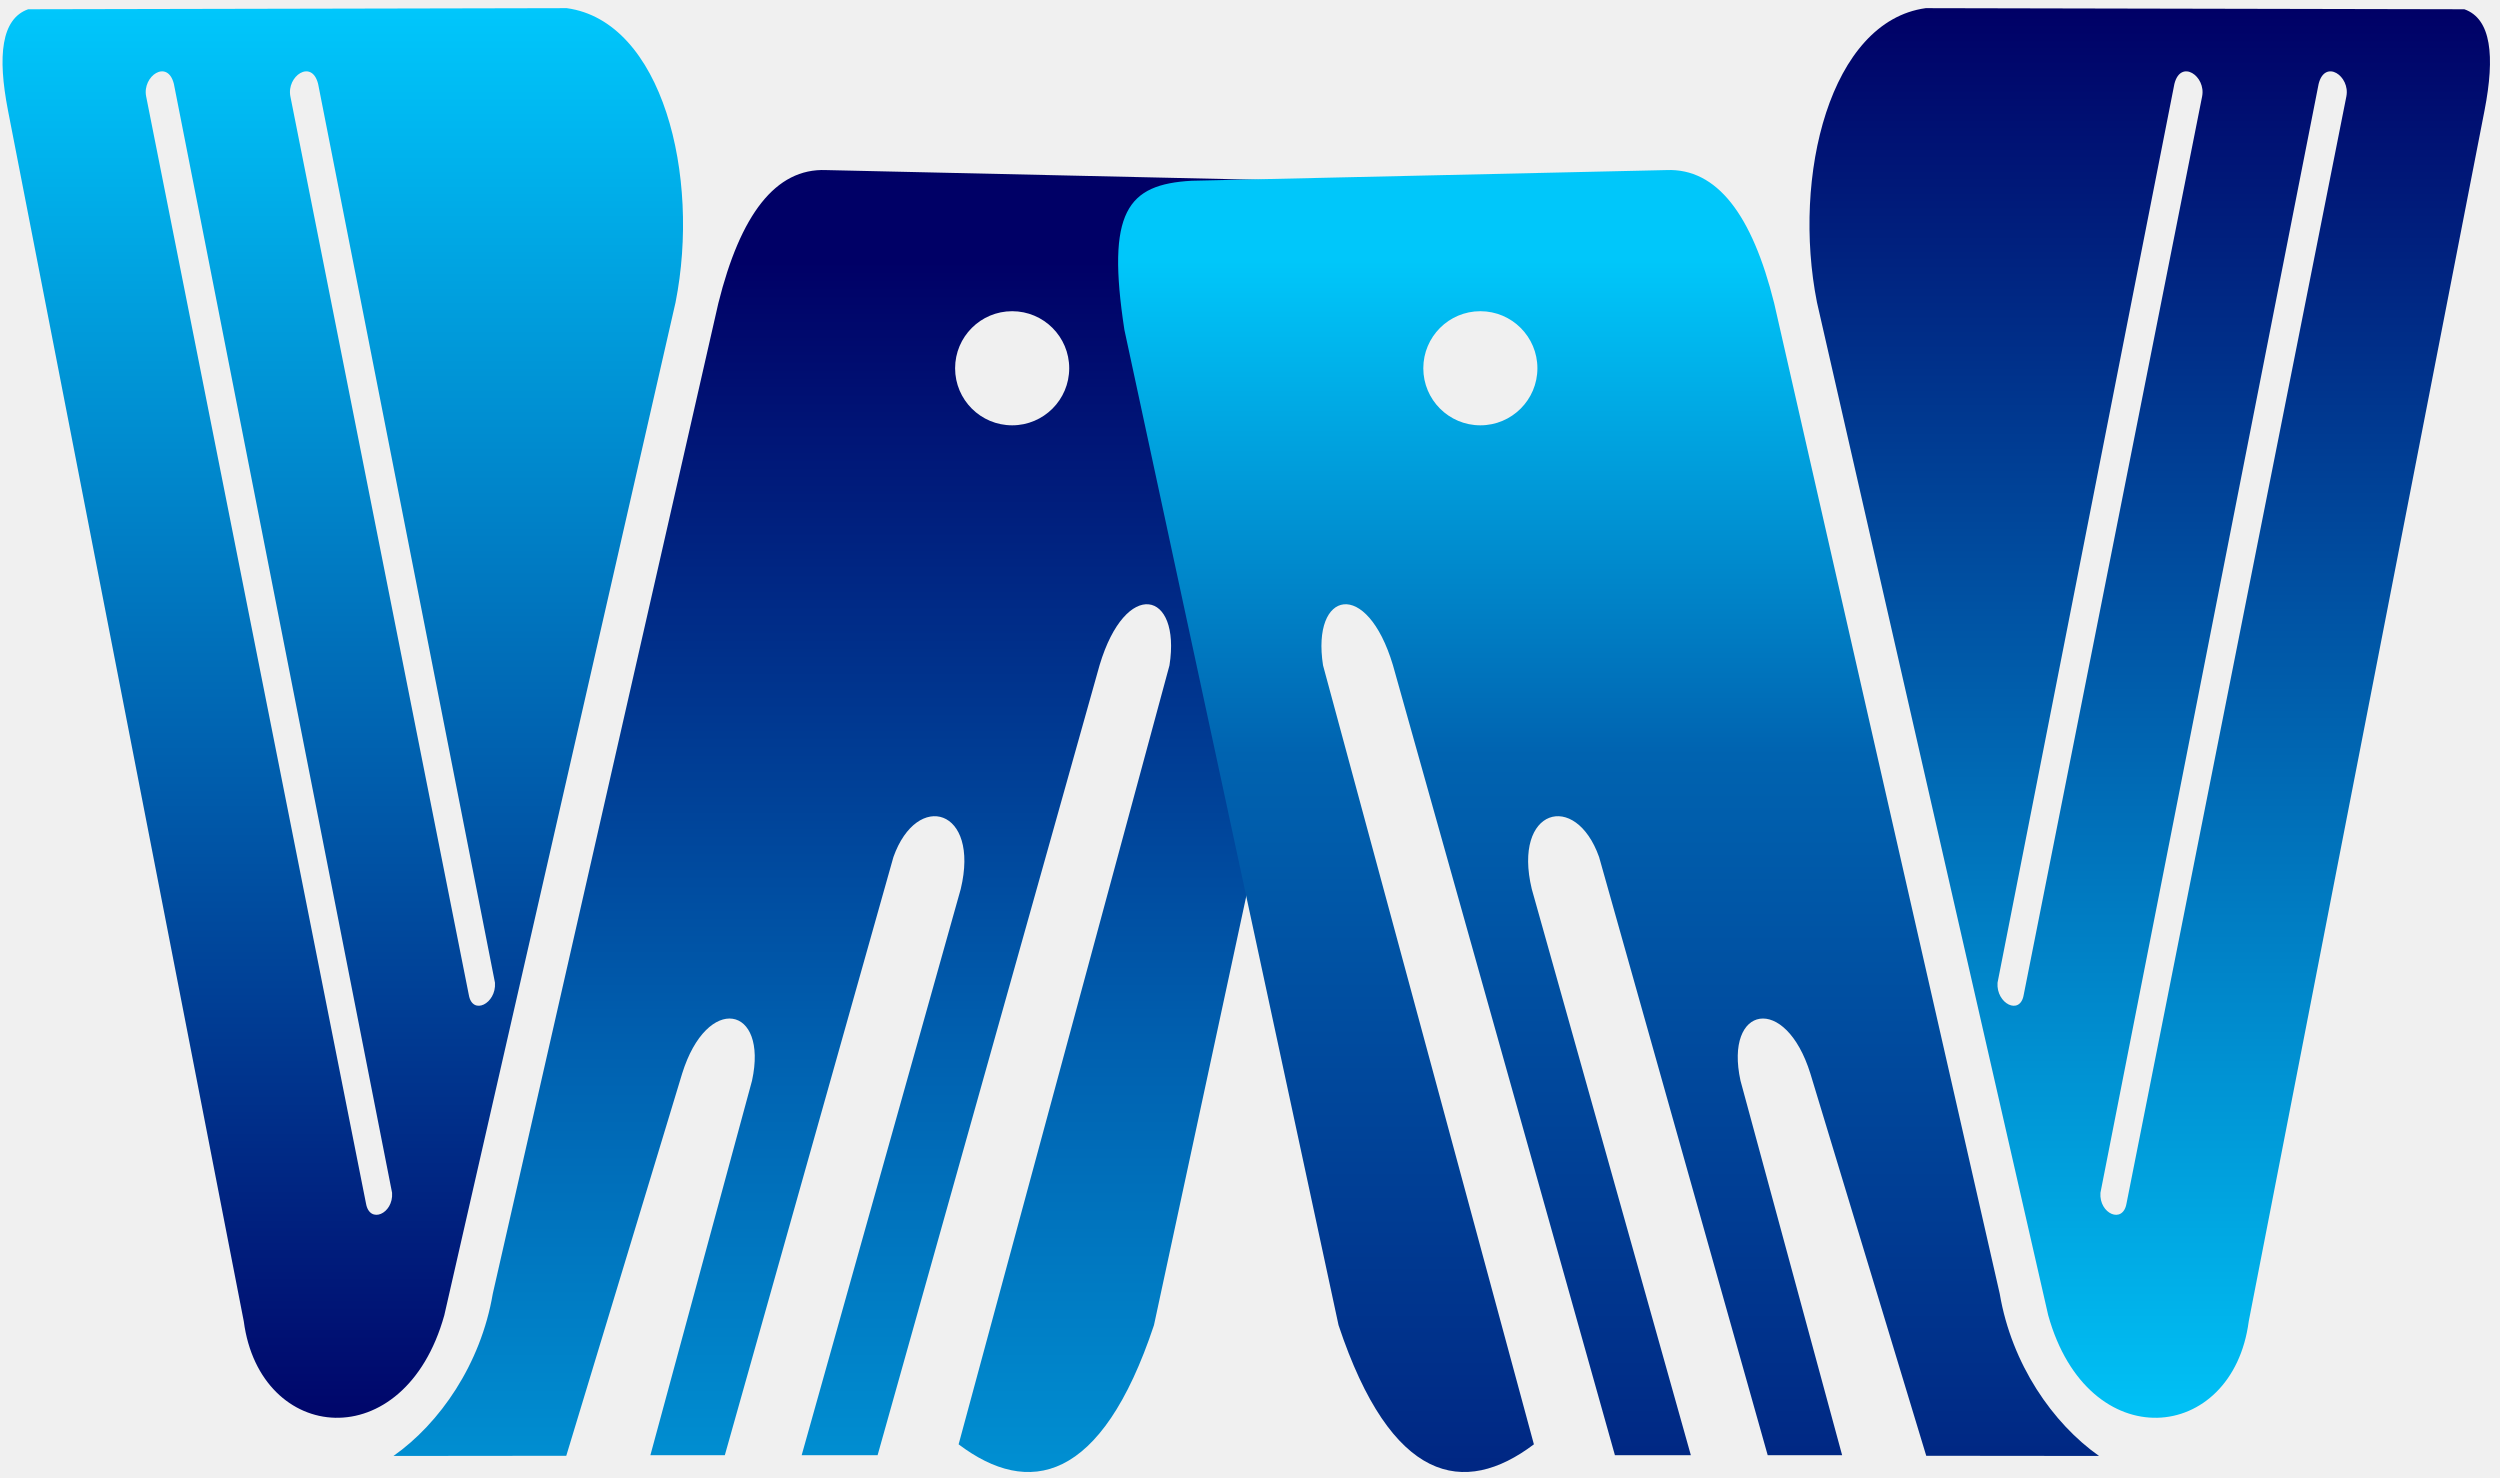
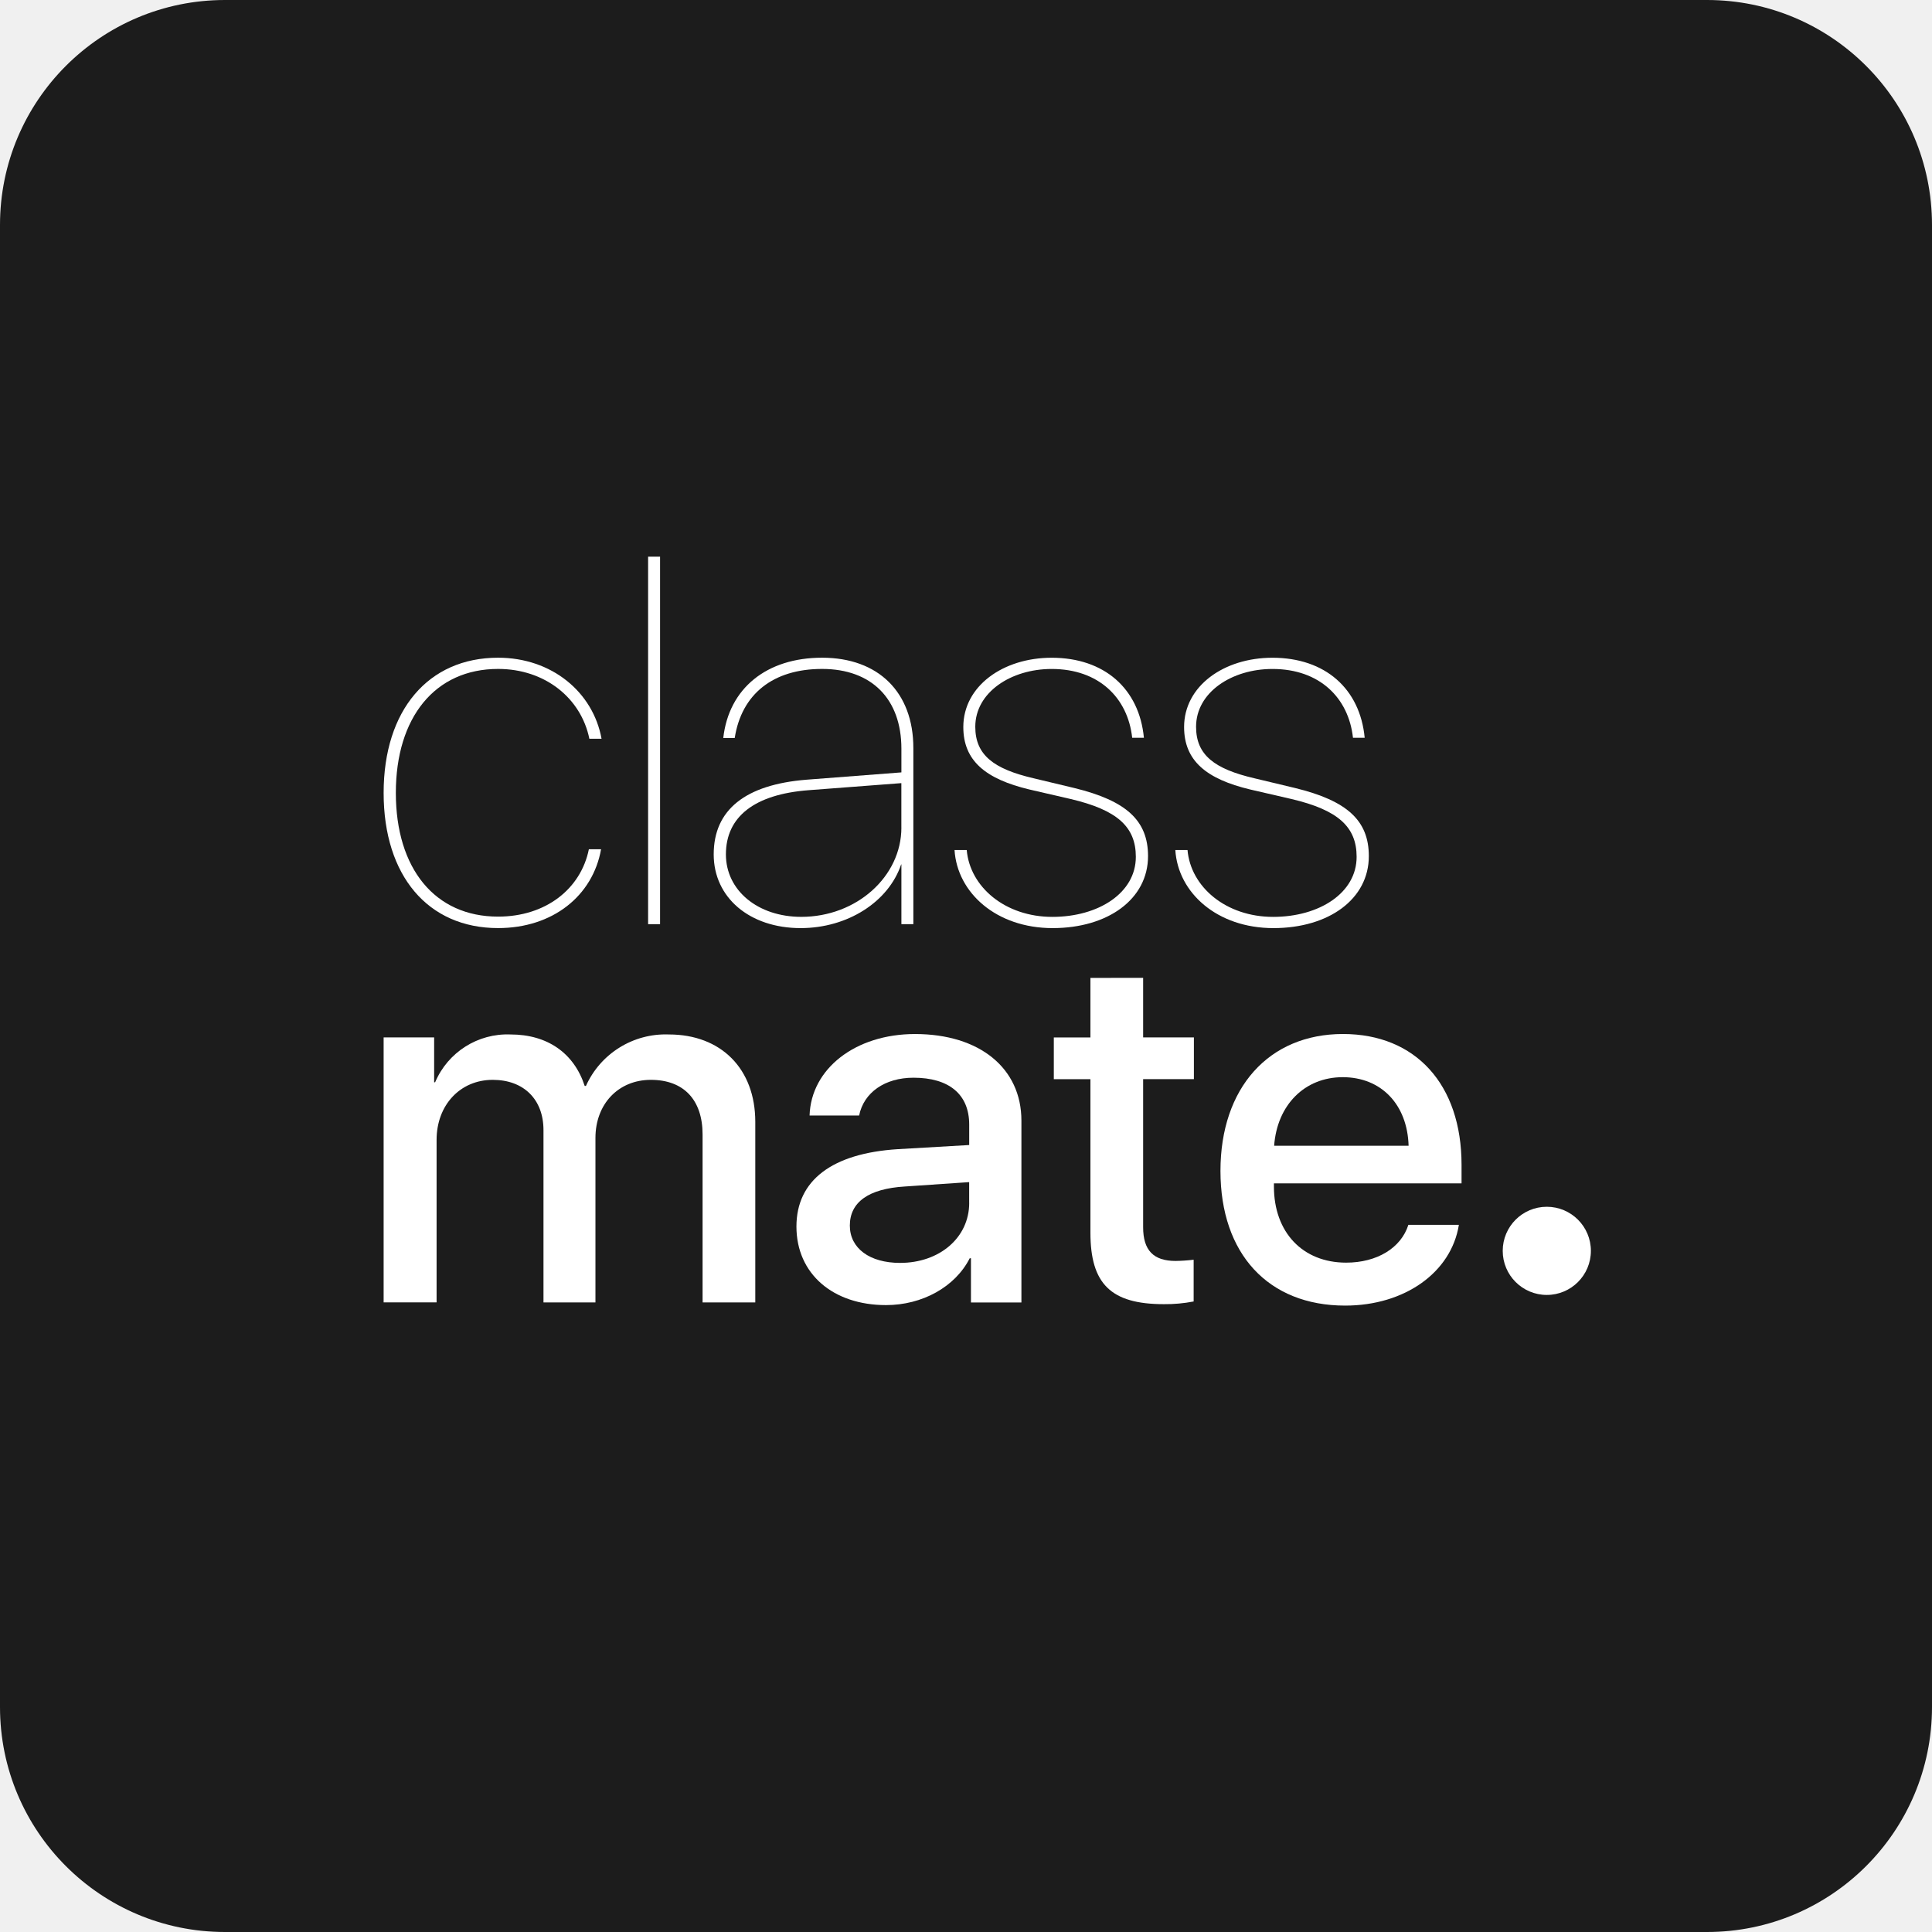
- <svg xmlns="http://www.w3.org/2000/svg" viewBox="0 0 322.667 190.667" height="190.667" width="322.667" xml:space="preserve" id="svg2" version="1.1">
-   <defs id="defs6">
-     <clipPath id="clipPath20" clipPathUnits="userSpaceOnUse">
-       <path style="clip-rule:evenodd" id="path18" d="M 7.723,1323.1 235.977,150.953 C 251.594,32.273 391.539,18.734 430.078,156.785 l 223.848,980.485 c 24.277,122.5 -12.715,272.12 -105.293,284.84 L 27.277,1421.04 C 1.25,1411.85 -2.531,1375.91 7.723,1323.1 Z M 281.105,1336.59 453.813,466.93 c 3.472,-20.203 26.71,-8.52 25.328,11.761 L 307.934,1348.8 c -6.137,24.45 -30.821,7.54 -26.829,-12.21 z m -139.617,0 212.801,-1071.567 c 3.477,-20.199 26.633,-9.96 25.246,10.317 L 168.316,1348.8 c -6.136,24.45 -30.824,7.54 -26.828,-12.21 z" />
-     </clipPath>
-     <linearGradient id="linearGradient26" gradientTransform="matrix(0,10,-10,0,337.834,720.424)" gradientUnits="userSpaceOnUse" y2="0" x2="70.169" y1="0" x1="-70.169">
-       <stop id="stop22" offset="0" style="stop-opacity:1;stop-color:#000066" />
-       <stop id="stop24" offset="1" style="stop-opacity:1;stop-color:#00c7fc" />
-     </linearGradient>
-     <clipPath id="clipPath36" clipPathUnits="userSpaceOnUse">
-       <path style="clip-rule:evenodd" id="path34" d="m 380.859,20.633 c 44.758,31.496 84.555,88.703 96.149,157.031 l 218.347,958.816 c 21.305,85.54 55.313,130.88 104.29,128.88 l 459.515,-10.32 c 62.6,-3.5 82.75,-29.91 65.17,-144.33 L 1117.04,147.227 C 1066.12,-5.816 995.465,-19.188 927.941,31.883 L 1132.06,785.945 c 11.33,72.578 -42.35,84.864 -67.67,0.141 L 849.508,21.336 H 776.004 L 930,569.438 c 18.75,77.992 -42.246,95.542 -65.176,30.933 L 701.617,21.336 h -72.054 l 98.382,362.523 c 15.918,72.942 -43.445,84.735 -67.652,6.856 L 548.152,20.805 Z M 979.77,1128.75 c 30.5,0 55.23,-24.73 55.23,-55.23 0,-30.5 -24.73,-55.23 -55.23,-55.23 -30.504,0 -55.231,24.73 -55.231,55.23 0,30.5 24.727,55.23 55.231,55.23 z" />
-     </clipPath>
-     <linearGradient id="linearGradient44" spreadMethod="pad" gradientTransform="matrix(0,10,-10,0,861.383,372.342)" gradientUnits="userSpaceOnUse" y2="0" x2="80.552" y1="0" x1="-80.552">
-       <stop id="stop38" offset="0" style="stop-opacity:1;stop-color:#00c2f7" />
-       <stop id="stop40" offset="0.523" style="stop-opacity:1;stop-color:#0061b0" />
-       <stop id="stop42" offset="1" style="stop-opacity:1;stop-color:#000066" />
-     </linearGradient>
-     <clipPath id="clipPath54" clipPathUnits="userSpaceOnUse">
-       <path style="clip-rule:evenodd" id="path52" d="M 2405.03,1323.09 2176.78,150.949 c -15.62,-118.68 -155.57,-132.215 -194.1,5.836 l -223.85,980.485 c -24.28,122.5 12.71,272.12 105.29,284.84 l 521.36,-1.07 c 26.02,-9.19 29.81,-45.13 19.55,-97.95 z m -273.39,13.5 -172.7,-869.664 c -3.47,-20.203 -26.71,-8.516 -25.33,11.762 l 171.21,870.102 c 6.14,24.45 30.82,7.55 26.82,-12.2 z m 139.63,0 -212.81,-1071.57 c -3.47,-20.2 -26.63,-9.961 -25.24,10.312 l 211.22,1073.458 c 6.13,24.45 30.82,7.55 26.83,-12.2 z" />
-     </clipPath>
-     <linearGradient id="linearGradient60" gradientTransform="matrix(0,10,-10,0,2074.92,720.424)" gradientUnits="userSpaceOnUse" y2="0" x2="70.169" y1="0" x1="-70.169">
-       <stop id="stop56" offset="0" style="stop-opacity:1;stop-color:#00c7fa" />
-       <stop id="stop58" offset="1" style="stop-opacity:1;stop-color:#000066" />
-     </linearGradient>
-     <clipPath id="clipPath70" clipPathUnits="userSpaceOnUse">
-       <path style="clip-rule:evenodd" id="path68" d="m 2031.89,20.633 c -44.75,31.496 -84.55,88.703 -96.15,157.031 L 1717.4,1136.48 c -21.31,85.54 -55.31,130.88 -104.29,128.88 l -459.51,-10.32 c -62.61,-3.5 -82.75,-29.91 -65.18,-144.33 L 1295.71,147.227 C 1346.64,-5.816 1417.29,-19.188 1484.81,31.883 L 1280.7,785.945 c -11.33,72.578 42.34,84.864 67.67,0.141 L 1563.25,21.336 h 73.5 l -154,548.102 C 1464,647.43 1525,664.98 1547.93,600.371 L 1711.14,21.336 h 72.05 l -98.38,362.523 c -15.92,72.942 43.44,84.735 67.65,6.856 L 1864.6,20.805 Z M 1432.98,1128.75 c -30.5,0 -55.22,-24.73 -55.22,-55.23 0,-30.5 24.72,-55.23 55.22,-55.23 30.5,0 55.23,24.73 55.23,55.23 0,30.5 -24.73,55.23 -55.23,55.23 z" />
-     </clipPath>
-     <linearGradient id="linearGradient78" spreadMethod="pad" gradientTransform="matrix(0,10,-10,0,1593.47,372.342)" gradientUnits="userSpaceOnUse" y2="0" x2="80.552" y1="0" x1="-80.552">
-       <stop id="stop72" offset="0" style="stop-opacity:1;stop-color:#000066" />
-       <stop id="stop74" offset="0.703" style="stop-opacity:1;stop-color:#0063b0" />
-       <stop id="stop76" offset="1" style="stop-opacity:1;stop-color:#00c7fa" />
-     </linearGradient>
+ <svg xmlns="http://www.w3.org/2000/svg" width="236" height="236" viewBox="0 0 236 236">
+   <defs>
+     <style>.a{fill:#1c1c1c;}.b{fill:#fff;}</style>
  </defs>
-   <g transform="matrix(1.333333,0,0,-1.333333,0,190.6667)" id="g10">
-     <g transform="scale(0.1)" id="g12">
-       <g id="g14">
-         <g clip-path="url(#clipPath20)" id="g16">
-           <path id="path28" style="fill:url(#linearGradient26);fill-opacity:1;fill-rule:nonzero;stroke:none" d="M 7.723,1323.1 235.977,150.953 C 251.594,32.273 391.539,18.734 430.078,156.785 l 223.848,980.485 c 24.277,122.5 -12.715,272.12 -105.293,284.84 L 27.277,1421.04 C 1.25,1411.85 -2.531,1375.91 7.723,1323.1 Z M 281.105,1336.59 453.813,466.93 c 3.472,-20.203 26.71,-8.52 25.328,11.761 L 307.934,1348.8 c -6.137,24.45 -30.821,7.54 -26.829,-12.21 z m -139.617,0 212.801,-1071.567 c 3.477,-20.199 26.633,-9.96 25.246,10.317 L 168.316,1348.8 c -6.136,24.45 -30.824,7.54 -26.828,-12.21 v 0" />
-         </g>
+   <g transform="translate(-830 -1394)">
+     <rect class="a" width="236" height="236" rx="27.479" transform="translate(830 1394)" />
+     <g transform="translate(2 3.02)">
+       <g transform="translate(874.862 1458.98)">
+         <path class="b" d="M899.991,1477.692c-1.014-4.948-5.4-8.525-11.148-8.525-7.692,0-12.49,5.9-12.49,15.143s4.769,15.113,12.49,15.113c5.812,0,10.1-3.368,11.089-8.228h1.49c-1.014,5.693-5.9,9.628-12.579,9.628-8.555,0-13.981-6.379-13.981-16.513,0-10.105,5.456-16.514,13.981-16.514,6.557,0,11.6,4.2,12.638,9.9Z" transform="translate(-874.862 -1455.455)" />
+         <path class="b" d="M911.029,1453.98h1.461v44.891h-1.461Z" transform="translate(-878.723 -1453.98)" />
+         <path class="b" d="M920,1491.821c0-5.455,3.876-8.525,11.328-9.122l11.6-.894v-2.891c0-6.08-3.636-9.747-9.688-9.747-5.992,0-9.836,3.071-10.672,8.436h-1.4c.685-6.08,5.306-9.807,12.072-9.807,6.885,0,11.148,4.233,11.148,11.03v21.521h-1.46v-7.3h-.03c-1.55,4.589-6.557,7.779-12.28,7.779C924.386,1500.823,920,1497.1,920,1491.821Zm22.923-3.279v-5.425l-11.357.865c-6.558.506-10.075,3.219-10.075,7.839,0,4.412,3.905,7.631,9.21,7.631C937.442,1499.452,942.927,1494.533,942.927,1488.542Z" transform="translate(-879.681 -1455.455)" />
+         <path class="b" d="M964.8,1467.8c6.438,0,10.7,3.786,11.267,9.777h-1.431c-.536-4.888-4.084-8.406-9.836-8.406-4.978,0-9.331,2.862-9.331,7.064,0,3.458,2.266,5.158,7.124,6.289l4.978,1.192c6.35,1.551,9,3.965,9,8.317,0,5.246-4.888,8.793-11.654,8.793-6.886,0-11.655-4.322-11.983-9.538h1.49c.387,4.5,4.68,8.167,10.463,8.167,5.634,0,10.194-2.921,10.194-7.333,0-3.667-2.265-5.723-7.959-7.064l-5.037-1.163c-5.366-1.281-8.078-3.517-8.078-7.631C954.009,1471.254,958.867,1467.8,964.8,1467.8Z" transform="translate(-883.197 -1455.455)" />
+         <path class="b" d="M994.993,1467.8c6.438,0,10.7,3.786,11.267,9.777h-1.43c-.537-4.888-4.084-8.406-9.837-8.406-4.978,0-9.33,2.862-9.33,7.064,0,3.458,2.265,5.158,7.124,6.289l4.979,1.192c6.349,1.551,9,3.965,9,8.317,0,5.246-4.889,8.793-11.655,8.793-6.886,0-11.655-4.322-11.983-9.538h1.49c.387,4.5,4.68,8.167,10.463,8.167,5.633,0,10.194-2.921,10.194-7.333,0-3.667-2.265-5.723-7.959-7.064l-5.038-1.163c-5.366-1.281-8.078-3.517-8.078-7.631C984.2,1471.254,989.062,1467.8,994.993,1467.8Z" transform="translate(-886.421 -1455.455)" />
      </g>
-       <g id="g30">
-         <g clip-path="url(#clipPath36)" id="g32">
-           <path id="path46" style="fill:url(#linearGradient44);fill-opacity:1;fill-rule:nonzero;stroke:none" d="m 380.859,20.633 c 44.758,31.496 84.555,88.703 96.149,157.031 l 218.347,958.816 c 21.305,85.54 55.313,130.88 104.29,128.88 l 459.515,-10.32 c 62.6,-3.5 82.75,-29.91 65.17,-144.33 L 1117.04,147.227 C 1066.12,-5.816 995.465,-19.188 927.941,31.883 L 1132.06,785.945 c 11.33,72.578 -42.35,84.864 -67.67,0.141 L 849.508,21.336 H 776.004 L 930,569.438 c 18.75,77.992 -42.246,95.542 -65.176,30.933 L 701.617,21.336 h -72.054 l 98.382,362.523 c 15.918,72.942 -43.445,84.735 -67.652,6.856 L 548.152,20.805 Z M 979.77,1128.75 c 30.5,0 55.23,-24.73 55.23,-55.23 0,-30.5 -24.73,-55.23 -55.23,-55.23 -30.504,0 -55.231,24.73 -55.231,55.23 0,30.5 24.727,55.23 55.231,55.23 v 0" />
-         </g>
+       <g transform="translate(874.862 1510.429)">
+         <path class="b" d="M878.53,1519.678h6.17v5.484h.119a9.584,9.584,0,0,1,9.211-5.843c4.5,0,7.751,2.265,9.062,6.29h.149a10.666,10.666,0,0,1,10.135-6.29c6.379,0,10.552,4.2,10.552,10.672v22.058h-6.438v-20.508c0-4.233-2.3-6.678-6.32-6.678-3.964,0-6.766,2.951-6.766,7.095v20.091h-6.348v-21.045c0-3.756-2.414-6.141-6.2-6.141-3.994,0-6.857,3.1-6.857,7.333v19.852H878.53Z" transform="translate(-878.53 -1512.405)" />
+         <path class="b" d="M934.982,1542.773c0-5.664,4.382-8.943,12.37-9.45l8.734-.506v-2.5c0-3.7-2.474-5.723-6.8-5.723-3.518,0-6.081,1.818-6.647,4.619h-6.052c.179-5.723,5.6-9.955,12.877-9.955,7.9,0,13,4.173,13,10.582v22.207H956.3v-5.4h-.149c-1.788,3.517-5.813,5.723-10.225,5.723C939.453,1552.371,934.982,1548.556,934.982,1542.773Zm21.1-2.891v-2.534l-7.87.536c-4.412.269-6.707,1.908-6.707,4.77,0,2.773,2.414,4.561,6.141,4.561C952.45,1547.214,956.087,1544.143,956.087,1539.882Z" transform="translate(-884.557 -1512.397)" />
+         <path class="b" d="M981.091,1511.578v7.274h6.2v5.1h-6.2v18.093c0,2.8,1.252,4.113,3.964,4.113a21.023,21.023,0,0,0,2.206-.149v5.1a18.265,18.265,0,0,1-3.637.328c-6.468,0-8.972-2.473-8.972-8.733v-18.749h-4.472v-5.1h4.472v-7.274Z" transform="translate(-888.315 -1511.578)" />
+         <path class="b" d="M1022.092,1542.564c-.925,5.812-6.618,9.867-13.892,9.867-9.389,0-15.231-6.32-15.231-16.454s5.9-16.722,14.964-16.722c8.882,0,14.486,6.171,14.486,15.977v2.265H999.5v.387c0,5.605,3.518,9.3,8.823,9.3,3.756,0,6.707-1.787,7.6-4.62Zm-22.565-9.658h16.424c-.149-5.038-3.338-8.377-8.048-8.377C1003.253,1524.53,999.885,1527.928,999.527,1532.906Z" transform="translate(-890.748 -1512.397)" />
      </g>
-       <g id="g48">
-         <g clip-path="url(#clipPath54)" id="g50">
-           <path id="path62" style="fill:url(#linearGradient60);fill-opacity:1;fill-rule:nonzero;stroke:none" d="M 2405.03,1323.09 2176.78,150.949 c -15.62,-118.68 -155.57,-132.215 -194.1,5.836 l -223.85,980.485 c -24.28,122.5 12.71,272.12 105.29,284.84 l 521.36,-1.07 c 26.02,-9.19 29.81,-45.13 19.55,-97.95 z m -273.39,13.5 -172.7,-869.664 c -3.47,-20.203 -26.71,-8.516 -25.33,11.762 l 171.21,870.102 c 6.14,24.45 30.82,7.55 26.82,-12.2 z m 139.63,0 -212.81,-1071.57 c -3.47,-20.2 -26.63,-9.961 -25.24,10.312 l 211.22,1073.458 c 6.13,24.45 30.82,7.55 26.83,-12.2 v 0" />
-         </g>
-       </g>
-       <g id="g64">
-         <g clip-path="url(#clipPath70)" id="g66">
-           <path id="path80" style="fill:url(#linearGradient78);fill-opacity:1;fill-rule:nonzero;stroke:none" d="m 2031.89,20.633 c -44.75,31.496 -84.55,88.703 -96.15,157.031 L 1717.4,1136.48 c -21.31,85.54 -55.31,130.88 -104.29,128.88 l -459.51,-10.32 c -62.61,-3.5 -82.75,-29.91 -65.18,-144.33 L 1295.71,147.227 C 1346.64,-5.816 1417.29,-19.188 1484.81,31.883 L 1280.7,785.945 c -11.33,72.578 42.34,84.864 67.67,0.141 L 1563.25,21.336 h 73.5 l -154,548.102 C 1464,647.43 1525,664.98 1547.93,600.371 L 1711.14,21.336 h 72.05 l -98.38,362.523 c -15.92,72.942 43.44,84.735 67.65,6.856 L 1864.6,20.805 Z M 1432.98,1128.75 c -30.5,0 -55.22,-24.73 -55.22,-55.23 0,-30.5 24.72,-55.23 55.22,-55.23 30.5,0 55.23,24.73 55.23,55.23 0,30.5 -24.73,55.23 -55.23,55.23 v 0" />
-         </g>
-       </g>
+       <ellipse class="b" cx="5.385" cy="5.385" rx="5.385" ry="5.385" transform="translate(1011.562 1538.391)" />
    </g>
  </g>
</svg>
